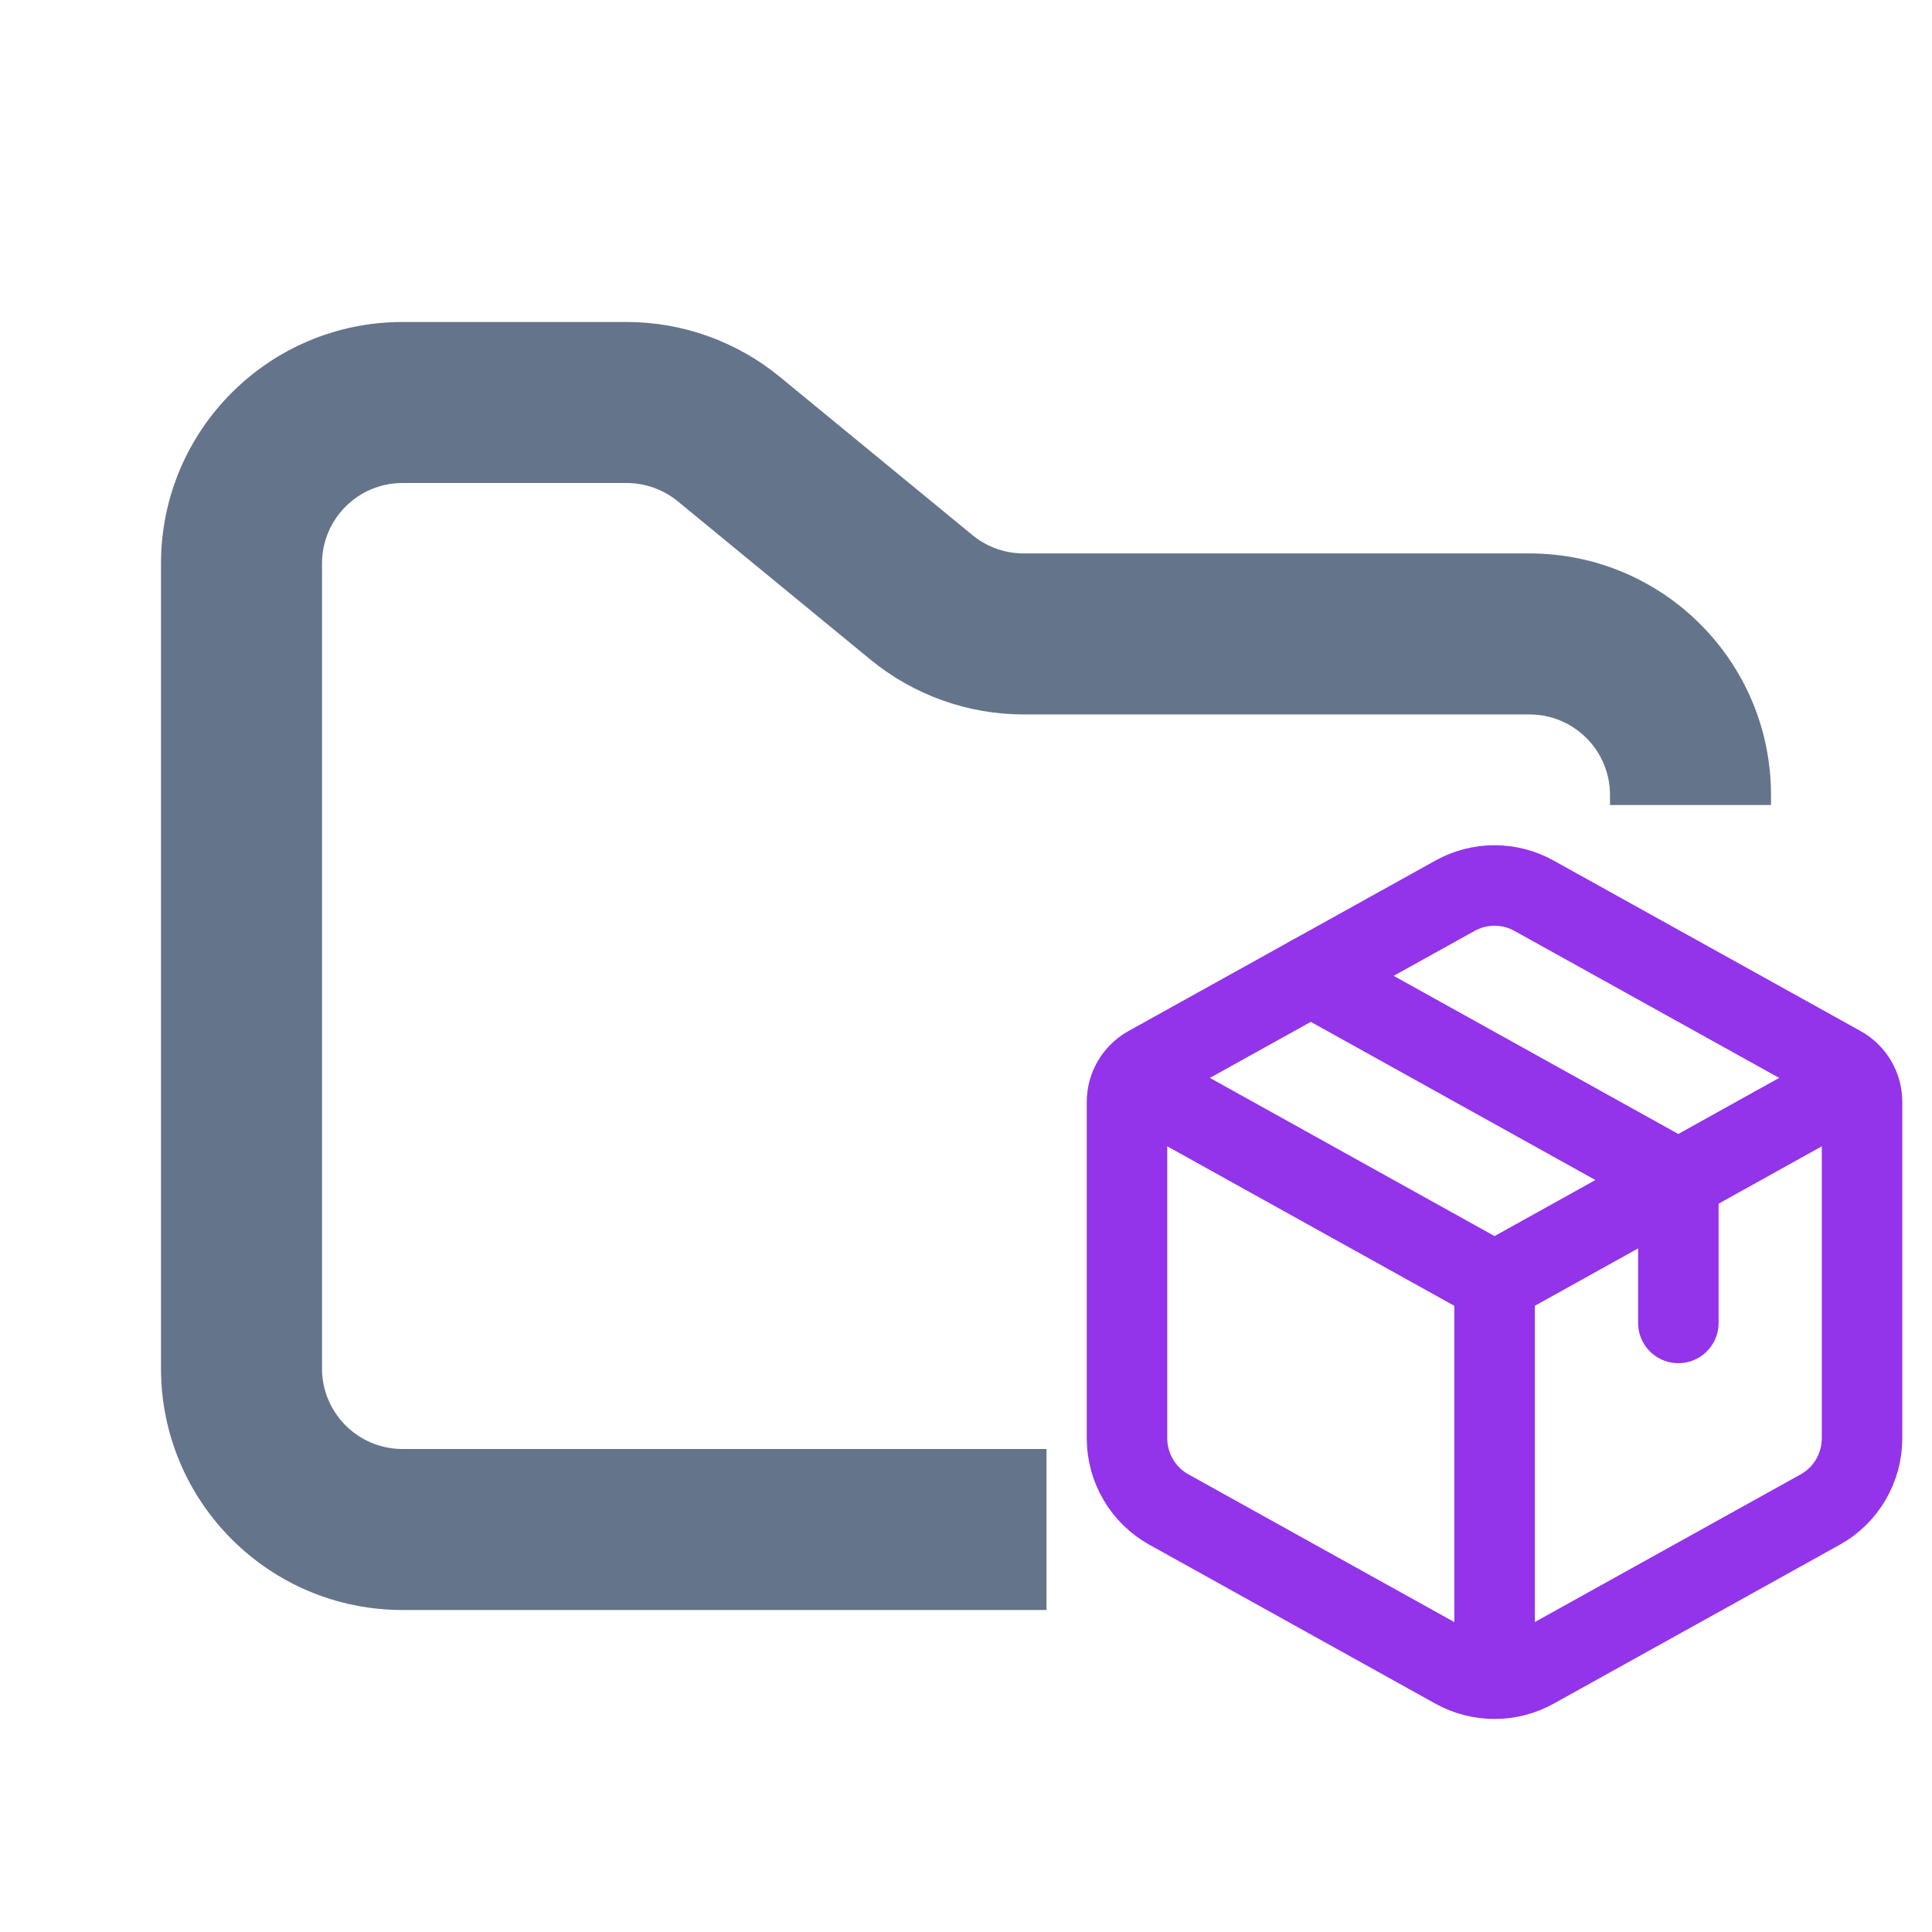
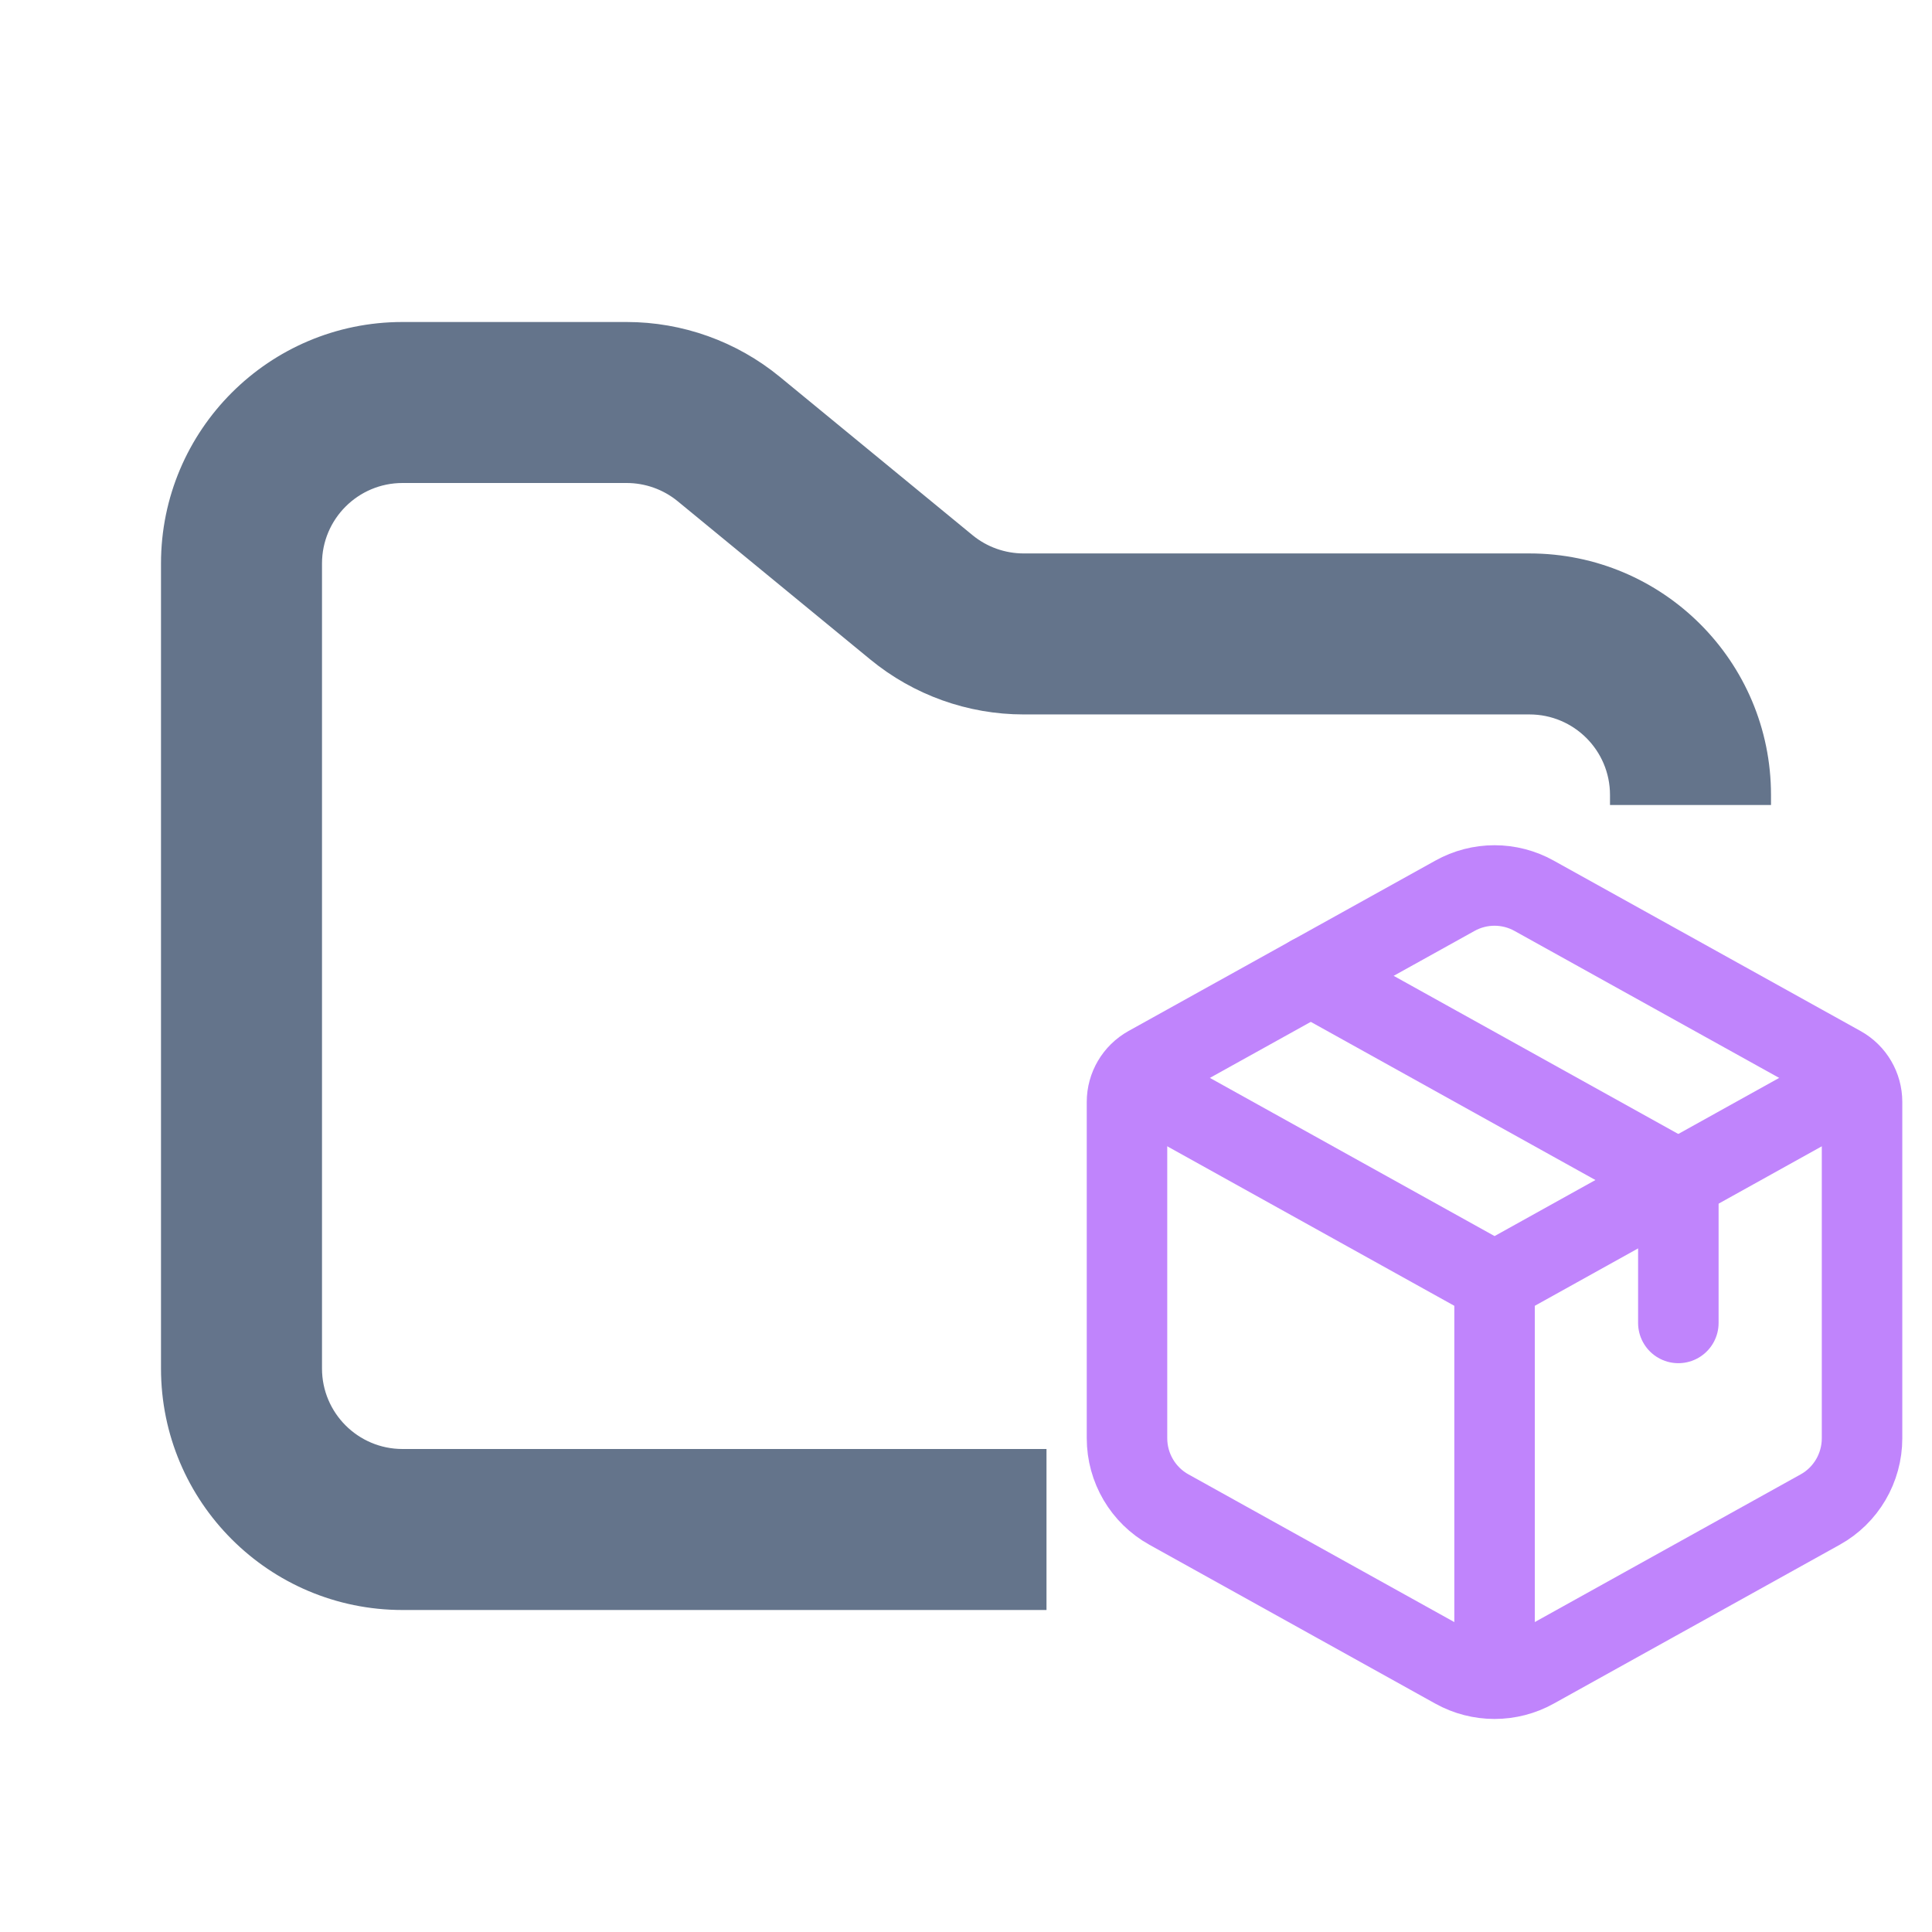
<svg xmlns="http://www.w3.org/2000/svg" width="24" height="24" viewBox="0 0 24 24" fill="none">
+   <path d="M18.073 11.128C18.379 10.957 18.752 10.957 19.058 11.128L22.87 13.245C23.032 13.335 23.131 13.505 23.131 13.689V17.866C23.131 18.235 22.932 18.575 22.61 18.753L19.058 20.726C18.752 20.896 18.379 20.896 18.073 20.726L14.522 18.753C14.2 18.575 14 18.235 14 17.866V13.689C14 13.505 14.1 13.335 14.261 13.245L18.073 11.128Z" stroke="#C084FC" stroke-linecap="round" stroke-linejoin="round" />
+   <path d="M16.283 12.122L20.849 14.659V16.434" stroke="#C084FC" stroke-linecap="round" stroke-linejoin="round" />
+   <path d="M14 13.39L18.566 15.927M18.566 15.927L23.131 13.39M18.566 15.927V21" stroke="#C084FC" stroke-linejoin="round" />
  <path fill-rule="evenodd" clip-rule="evenodd" d="M5 4C3.343 4 2 5.343 2 7V17C2 18.657 3.343 20 5 20H13V18H5C4.448 18 4 17.552 4 17V7C4 6.448 4.448 6 5 6H7.784C8.015 6 8.24 6.08 8.419 6.227L10.812 8.193C11.349 8.634 12.022 8.875 12.716 8.875H19C19.552 8.875 20 9.323 20 9.875V10H22V9.875C22 8.218 20.657 6.875 19 6.875H12.716C12.485 6.875 12.26 6.795 12.081 6.648L9.688 4.682C9.151 4.241 8.478 4 7.784 4H5Z" fill="#64748B" />
-   <path d="M18.073 11.128C18.379 10.957 18.752 10.957 19.058 11.128L22.87 13.245C23.032 13.335 23.131 13.505 23.131 13.689V17.866C23.131 18.235 22.932 18.575 22.61 18.753L19.058 20.726C18.752 20.896 18.379 20.896 18.073 20.726L14.522 18.753C14.2 18.575 14 18.235 14 17.866V13.689C14 13.505 14.1 13.335 14.261 13.245L18.073 11.128Z" stroke="#9333EA" stroke-linecap="round" stroke-linejoin="round" />
-   <path d="M16.283 12.122L20.849 14.659V16.434" stroke="#9333EA" stroke-linecap="round" stroke-linejoin="round" />
-   <path d="M14 13.39L18.566 15.927M18.566 15.927L23.131 13.39M18.566 15.927V21" stroke="#9333EA" stroke-linejoin="round" />
</svg>
